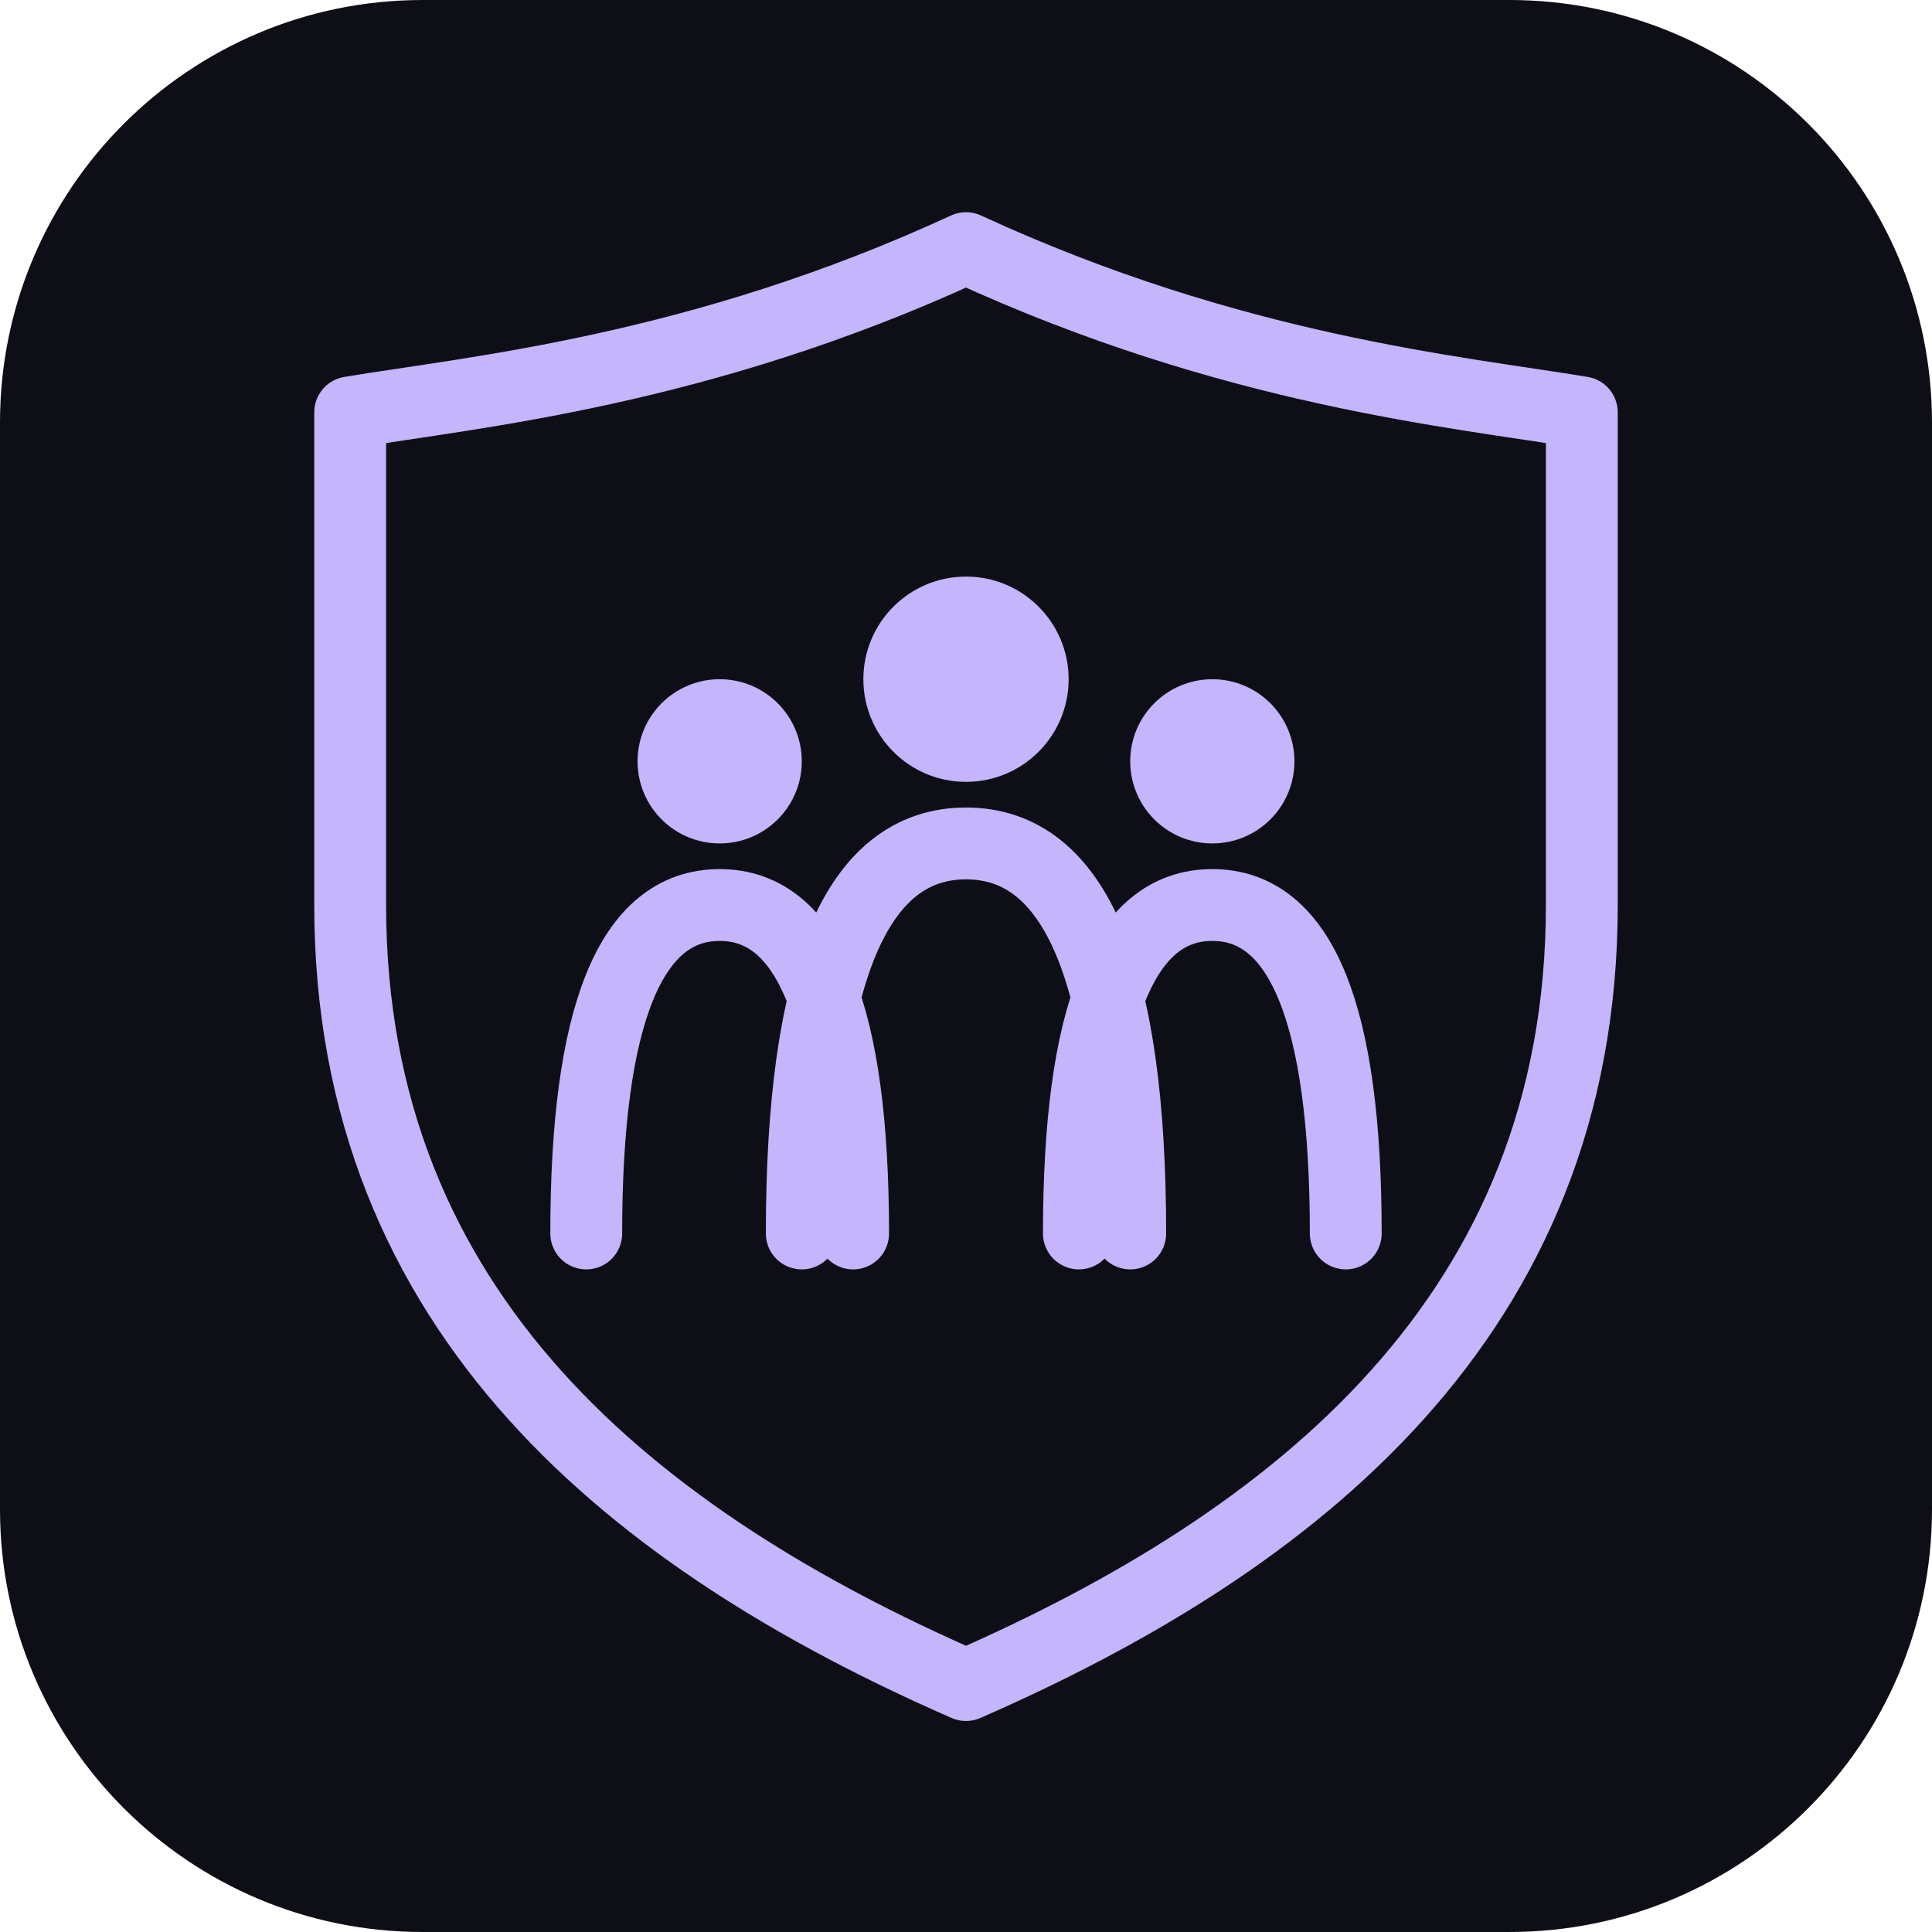
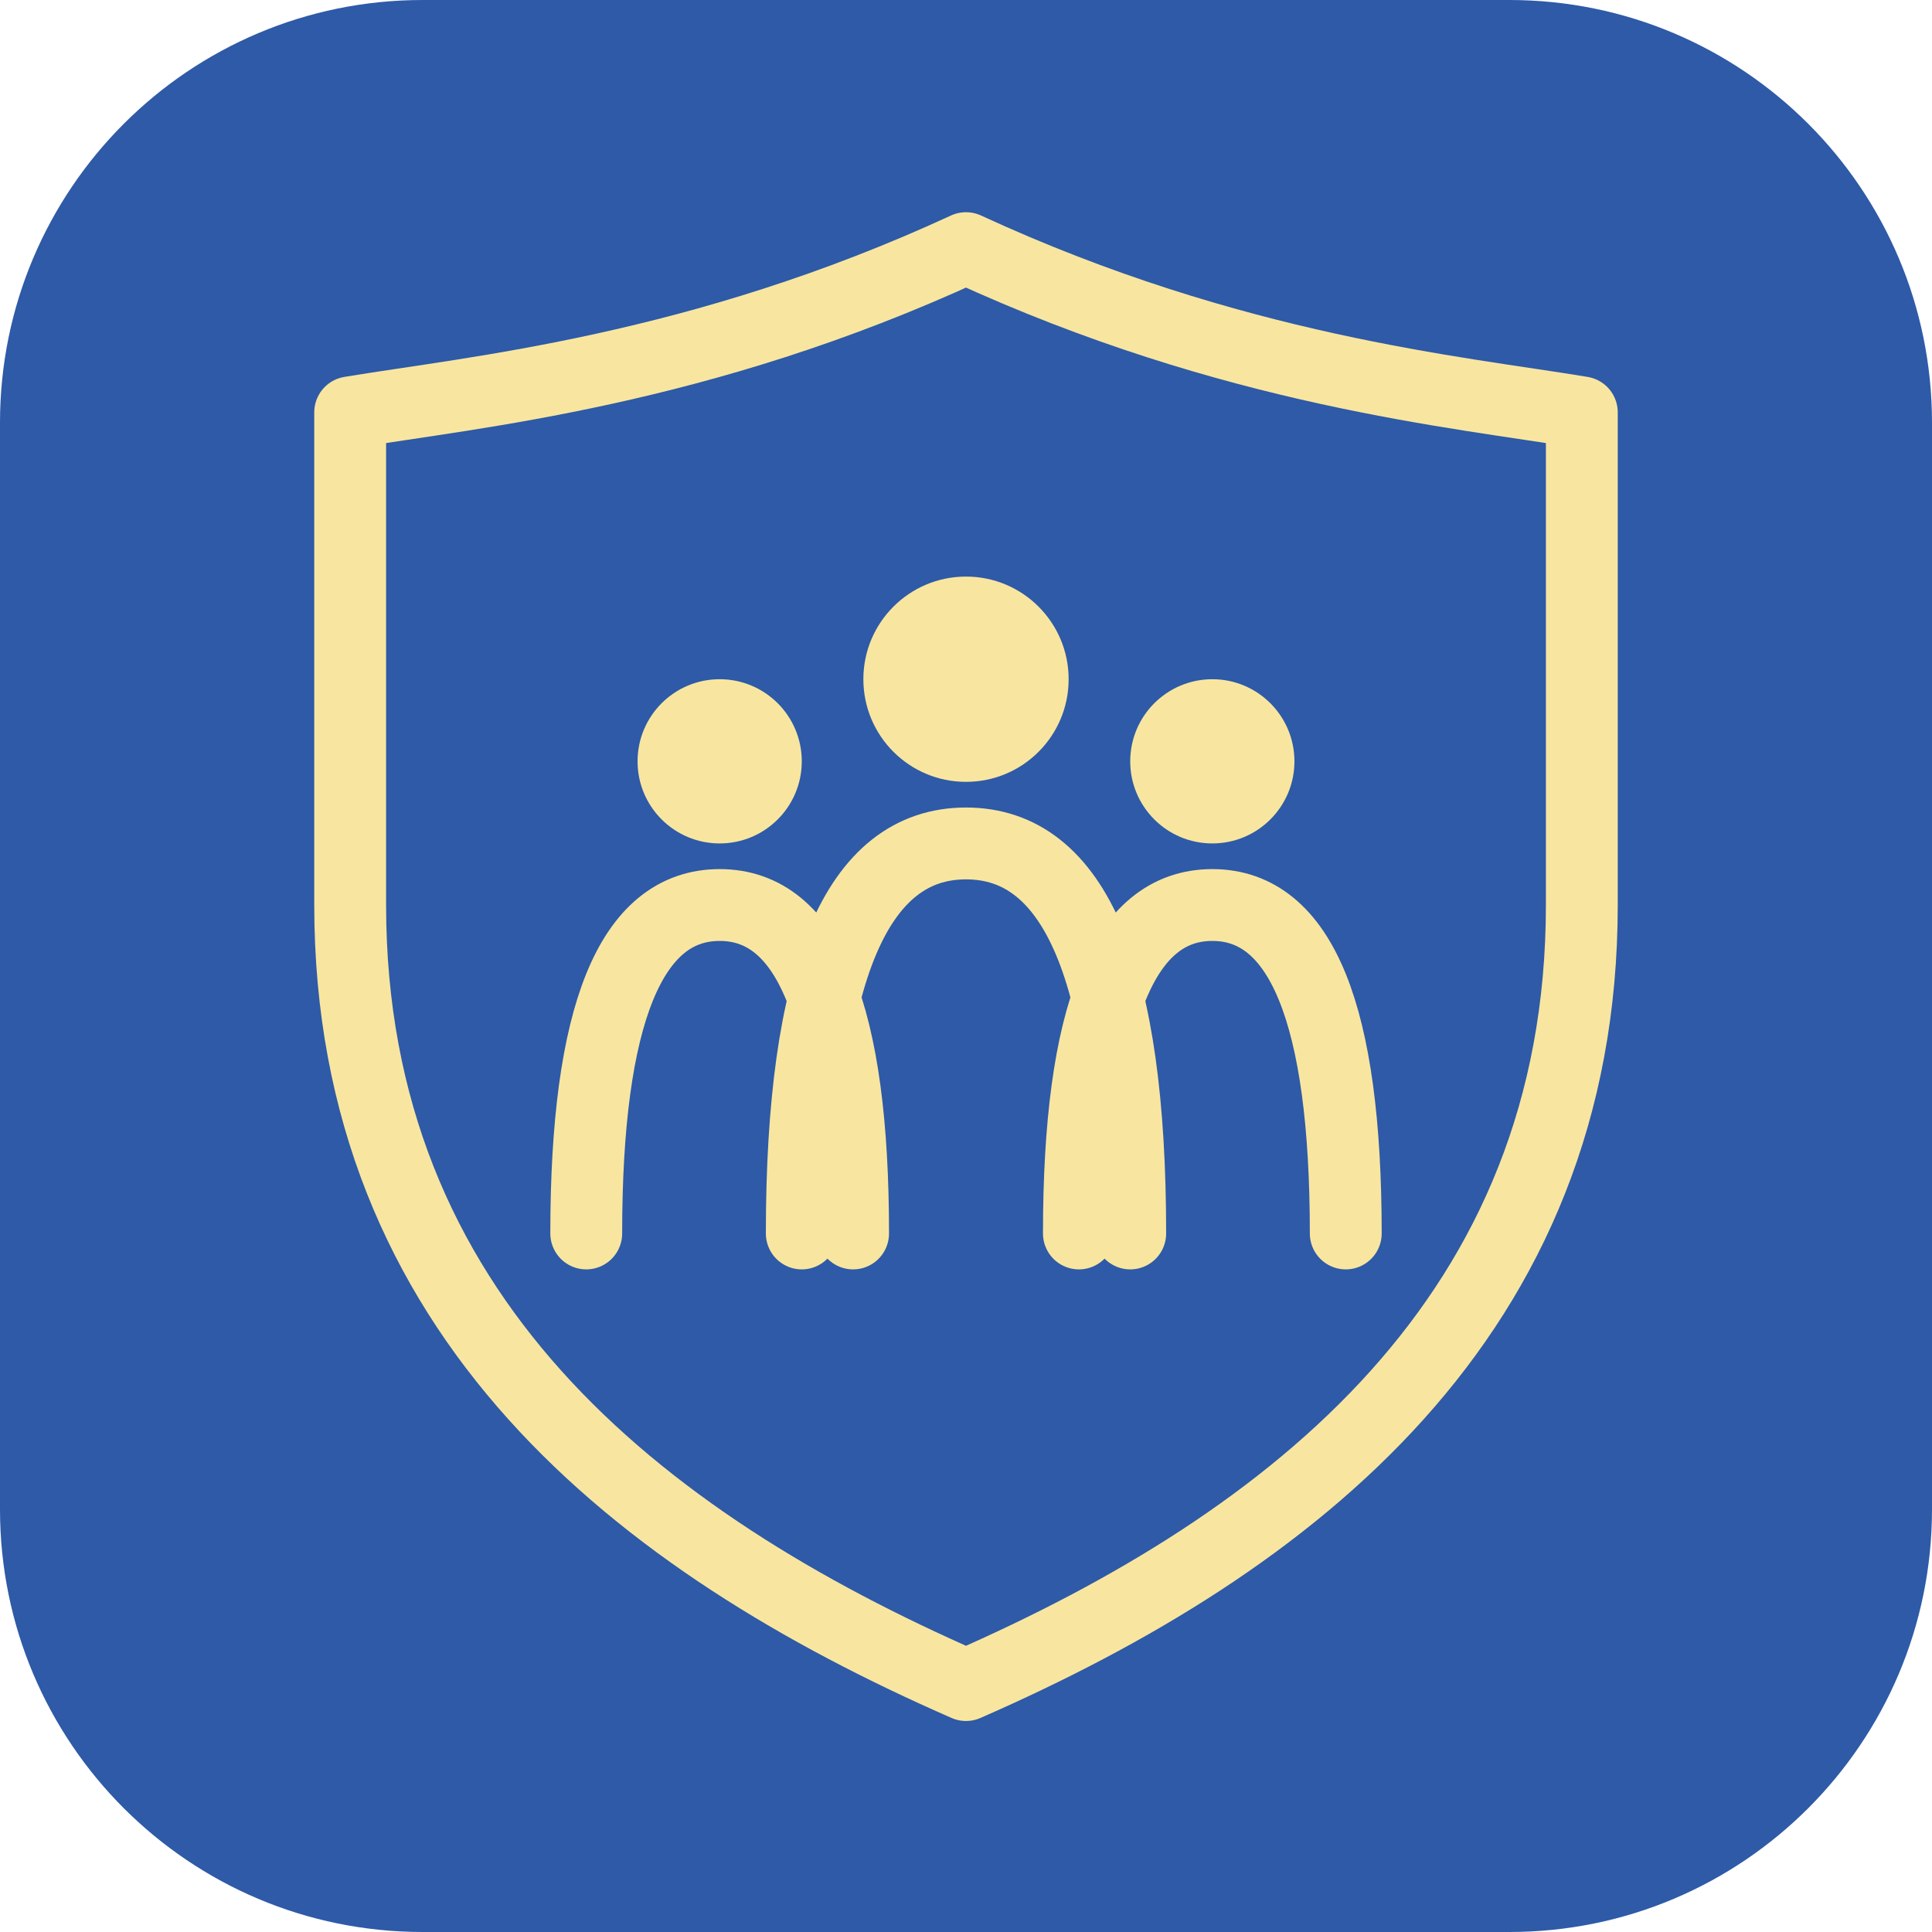
<svg xmlns="http://www.w3.org/2000/svg" viewBox="0 0 64 64">
-   <rect width="64" height="64" rx="14" fill="#0e0f16" />
-   <g transform="translate(32 29.3) scale(0.34)" fill="none" stroke="#c4b5fd" stroke-width="7" stroke-linecap="round" stroke-linejoin="round">
+   <rect width="64" height="64" rx="14" fill="#2e5aa7" />
+   <g transform="translate(32 29.3) scale(0.34)" fill="none" stroke="#f8e6a0" stroke-width="7" stroke-linecap="round" stroke-linejoin="round">
    <path d="M0 -62C26 -50 48 -48 60 -46L60 2C60 42 32 64 0 78C-32 64 -60 42 -60 2L-60 -46C-48 -48 -26 -50 0 -62Z" />
    <path d="M-37 34Q-37 2 -24 2Q-11 2 -11 34M-16 34Q-16 -4 0 -4Q16 -4 16 34M11 34Q11 2 24 2Q37 2 37 34" />
-     <g fill="#c4b5fd" stroke="none">
+     <g fill="#f8e6a0" stroke="none">
      <circle cx="-24" cy="-12" r="8" />
      <circle cx="0" cy="-20" r="10" />
      <circle cx="24" cy="-12" r="8" />
    </g>
  </g>
</svg>
